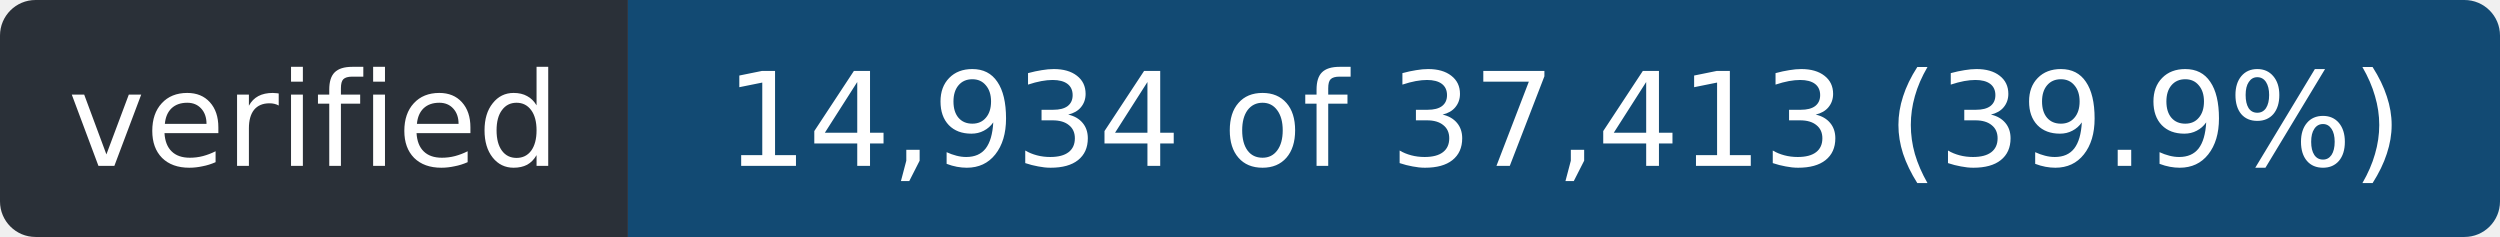
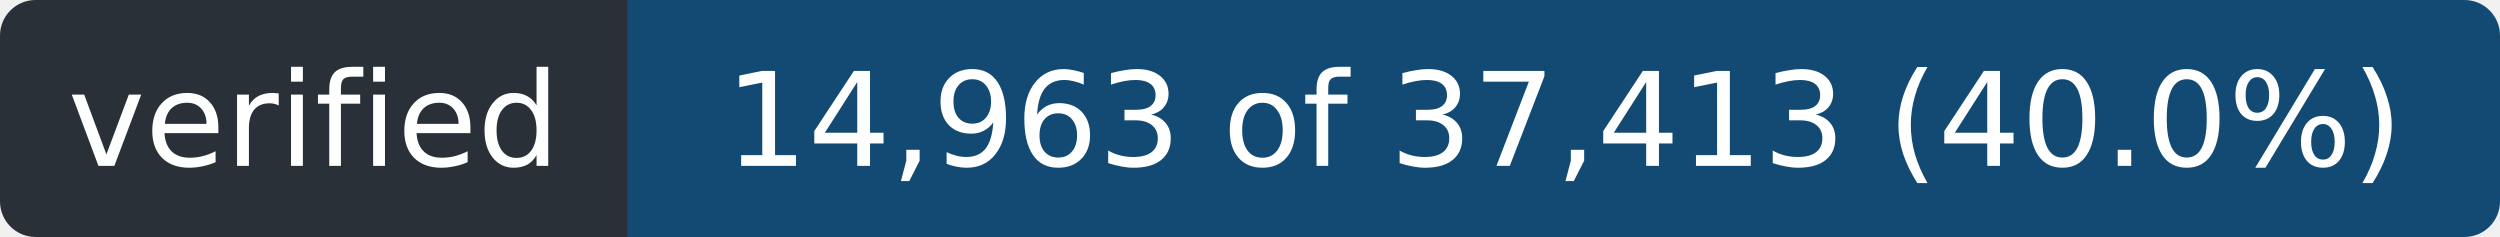
- <svg xmlns="http://www.w3.org/2000/svg" width="211" height="20" role="img" aria-label="verified: 14,934 of 37,413 (39.9%)">
+ <svg xmlns="http://www.w3.org/2000/svg" width="211" height="20" role="img" aria-label="verified: 14,963 of 37,413 (40.0%)">
  <clipPath id="r">
    <rect width="211" height="20" rx="3" />
  </clipPath>
  <g clip-path="url(#r)">
    <rect width="53" height="20" fill="#2a3038" />
    <rect x="53" width="158" height="20" fill="#124a73" />
  </g>
  <g fill="#fff" font-family="Verdana,Geneva,DejaVu Sans,sans-serif" font-size="11" text-anchor="middle">
    <text x="26.5" y="14" textLength="41">verified</text>
-     <text x="132.0" y="14" textLength="146">14,934 of 37,413 (39.9%)</text>
+     <text x="132.0" y="14" textLength="146">14,963 of 37,413 (40.0%)</text>
  </g>
</svg>
